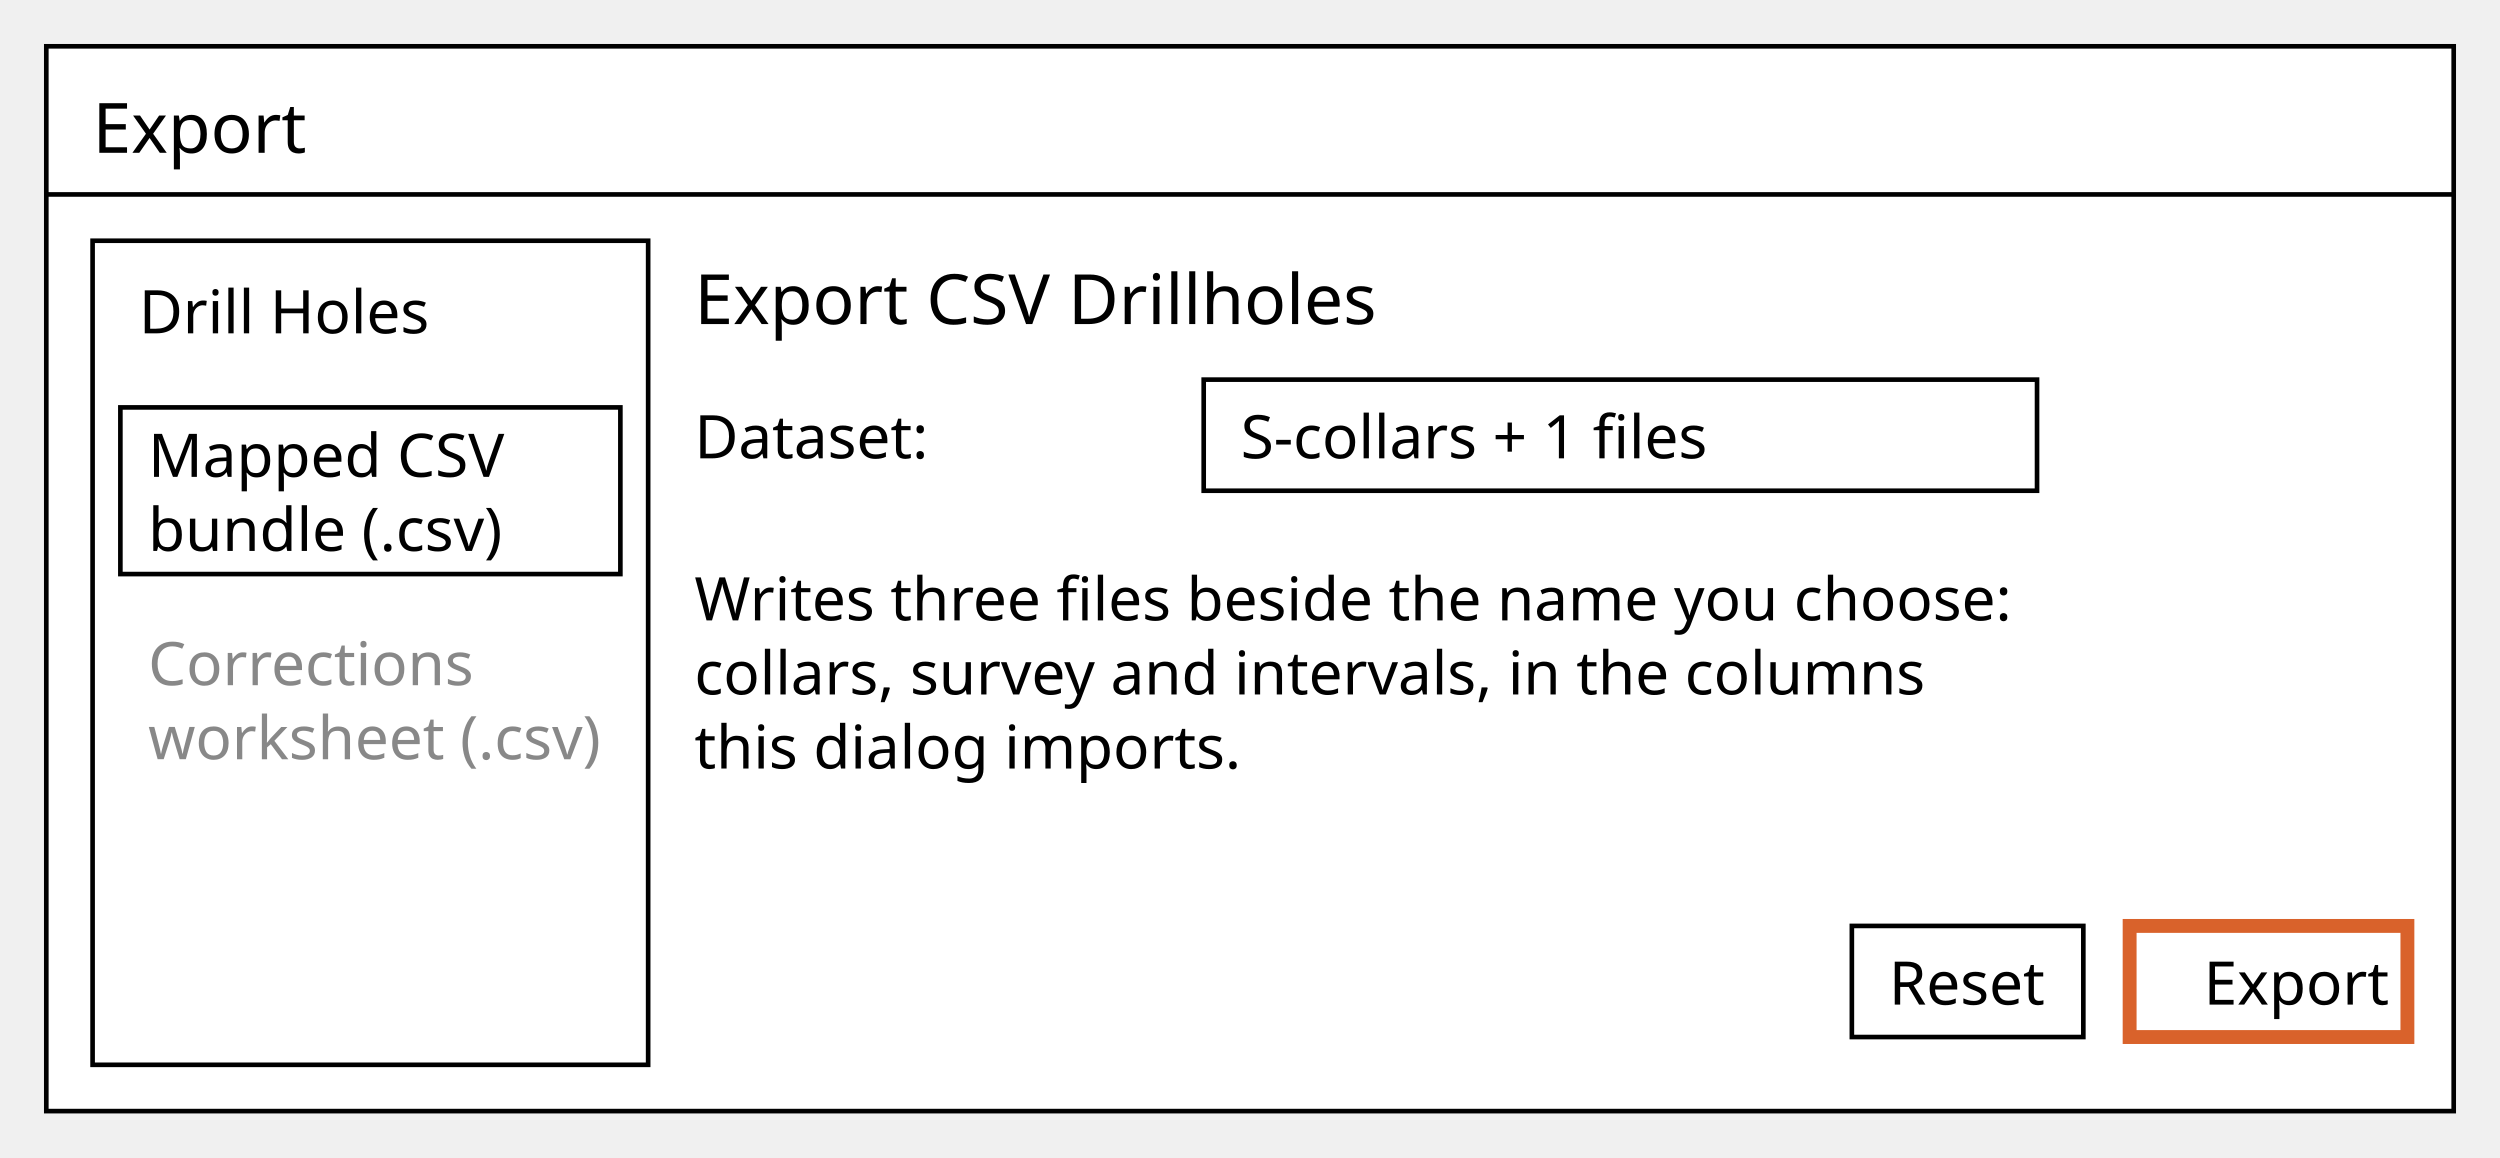
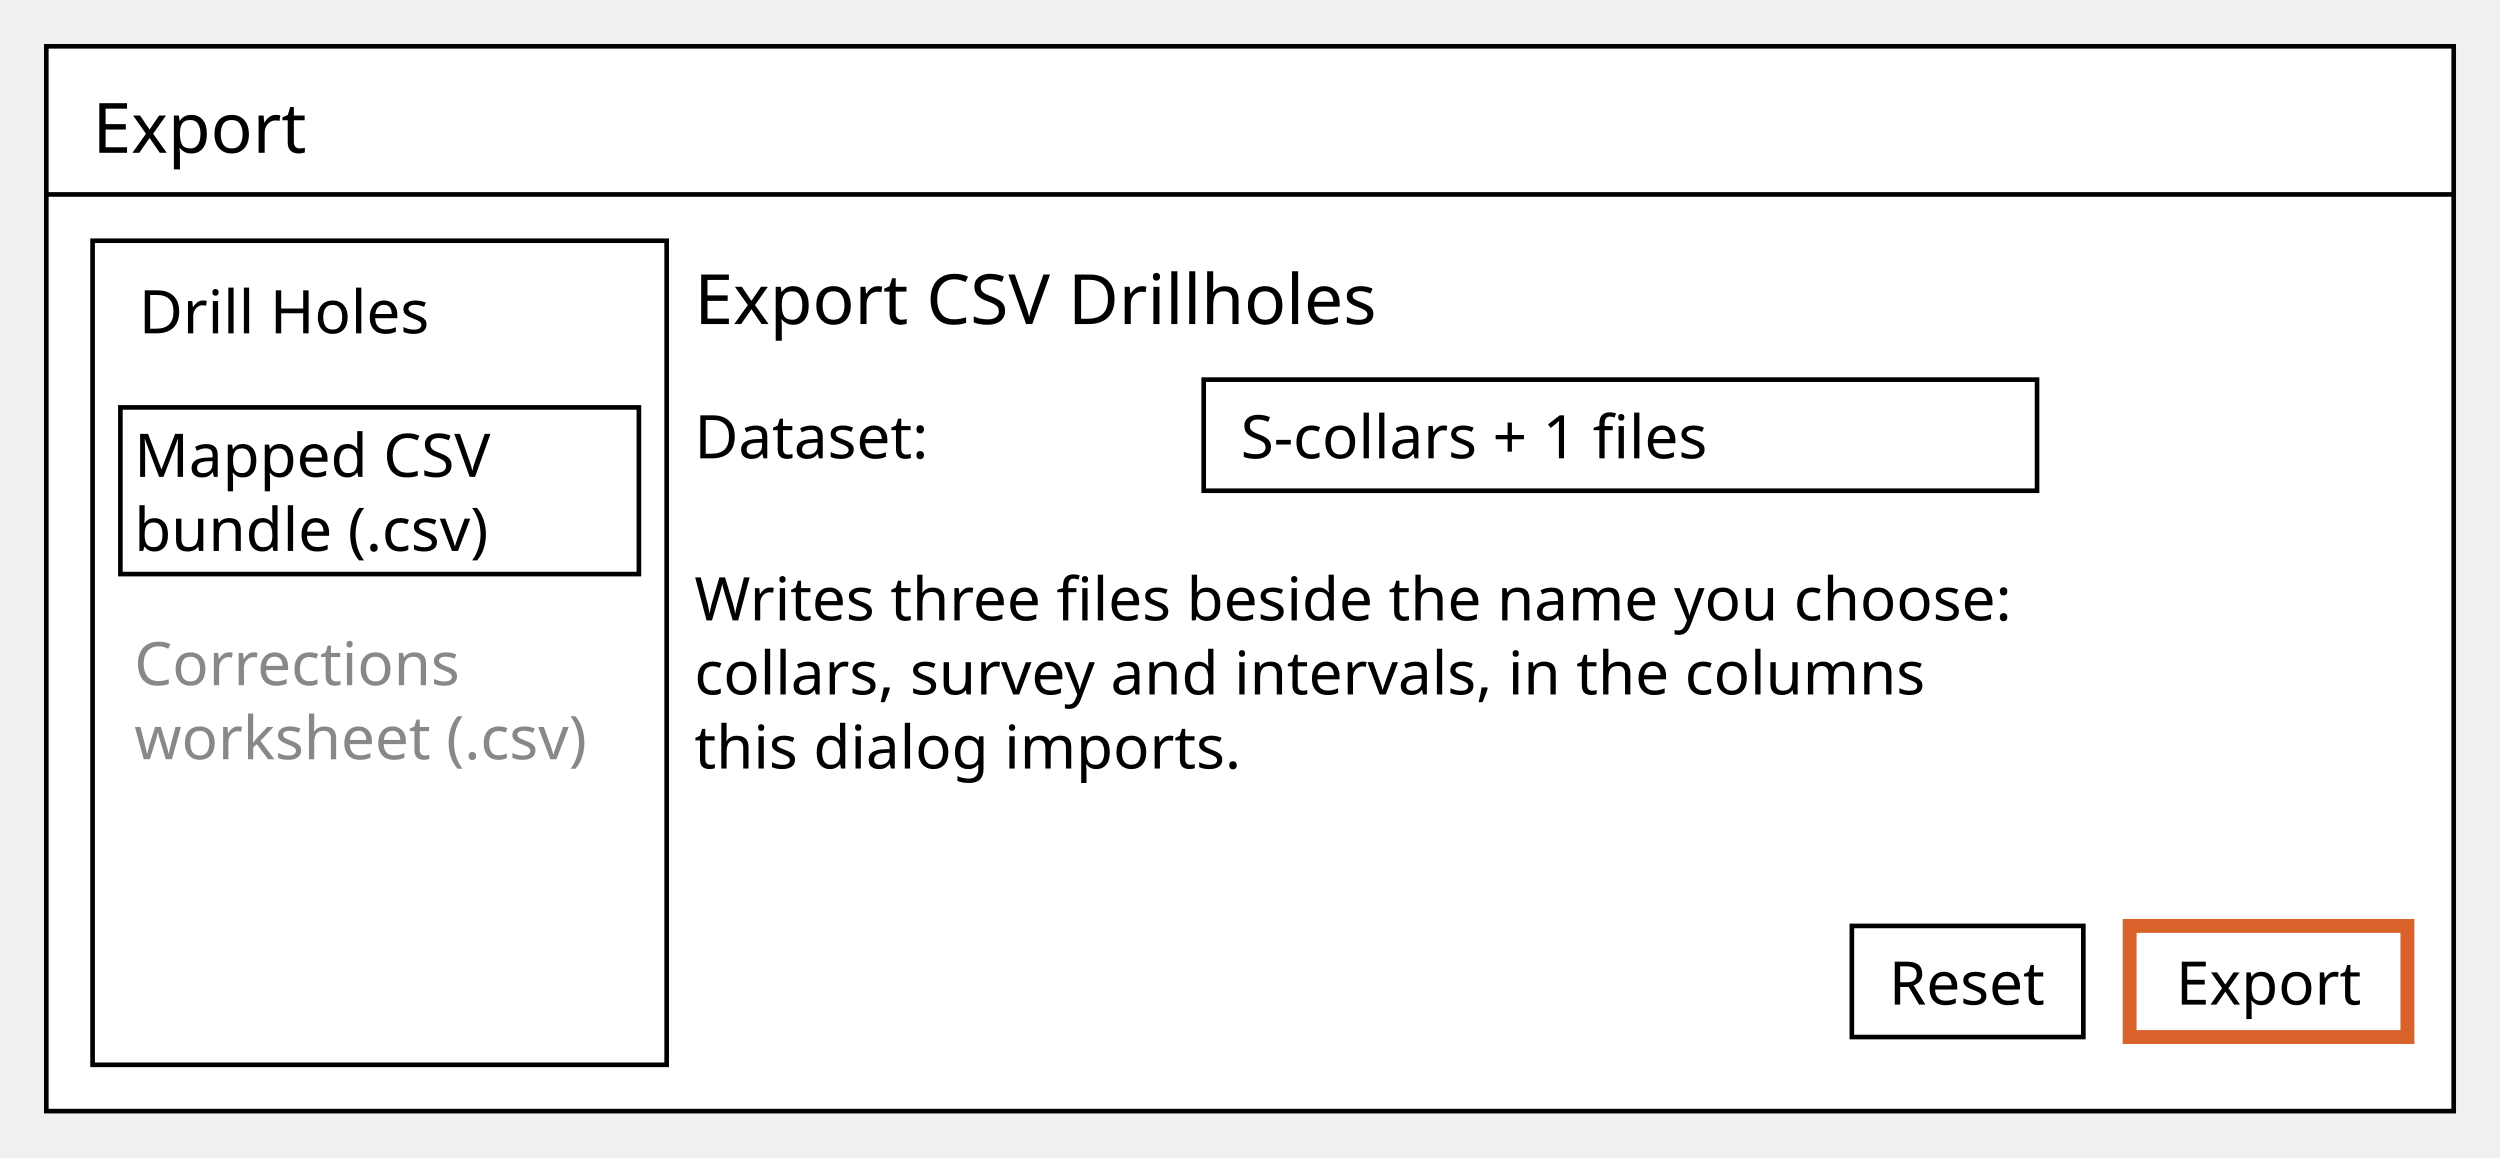
<svg xmlns="http://www.w3.org/2000/svg" viewBox="0 0 540 250" width="540" height="250" role="img" aria-label="Any workspace, Export window, Mapped CSV bundle (.csv) chosen under Drill Holes: Dataset S-collars + 1 files, the note about three files, Export button.">
  <g stroke="#000" stroke-width="1" fill="#fff">
    <rect x="10" y="10" width="520" height="230" />
    <line x1="10" y1="42" x2="530" y2="42" />
-     <rect x="20" y="52" width="120" height="178" />
-     <rect x="26" y="88" width="108" height="36" />
+     <rect x="20" y="52" width="124" height="178" />
+     <rect x="26" y="88" width="112" height="36" />
    <rect x="260" y="82" width="180" height="24" />
    <rect x="400" y="200" width="50" height="24" />
  </g>
  <rect x="460" y="200" width="60" height="24" fill="#fff" stroke="#d9622b" stroke-width="3" />
  <g font-family="sans-serif" font-size="15" fill="#000">
    <text x="20" y="33">Export</text>
    <text x="150" y="70">Export CSV Drillholes</text>
  </g>
  <g font-family="sans-serif" font-size="13" fill="#000">
    <text x="30" y="72">Drill Holes</text>
-     <text x="32" y="103">Mapped CSV</text>
-     <text x="32" y="119">bundle (.csv)</text>
+     <text x="29" y="103">Mapped CSV</text>
+     <text x="29" y="119">bundle (.csv)</text>
    <text x="150" y="99">Dataset:</text>
    <text x="268" y="99">S-collars + 1 files</text>
    <text x="150" y="134">Writes three files beside the name you choose:</text>
    <text x="150" y="150">collars, survey and intervals, in the columns</text>
    <text x="150" y="166">this dialog imports.</text>
    <text x="408" y="217">Reset</text>
-     <text x="476" y="217">Export</text>
+     <text x="470" y="217">Export</text>
  </g>
  <g font-family="sans-serif" font-size="13" fill="#888">
-     <text x="32" y="148">Corrections</text>
-     <text x="32" y="164">worksheet (.csv)</text>
+     <text x="29" y="148">Corrections</text>
+     <text x="29" y="164">worksheet (.csv)</text>
  </g>
</svg>
